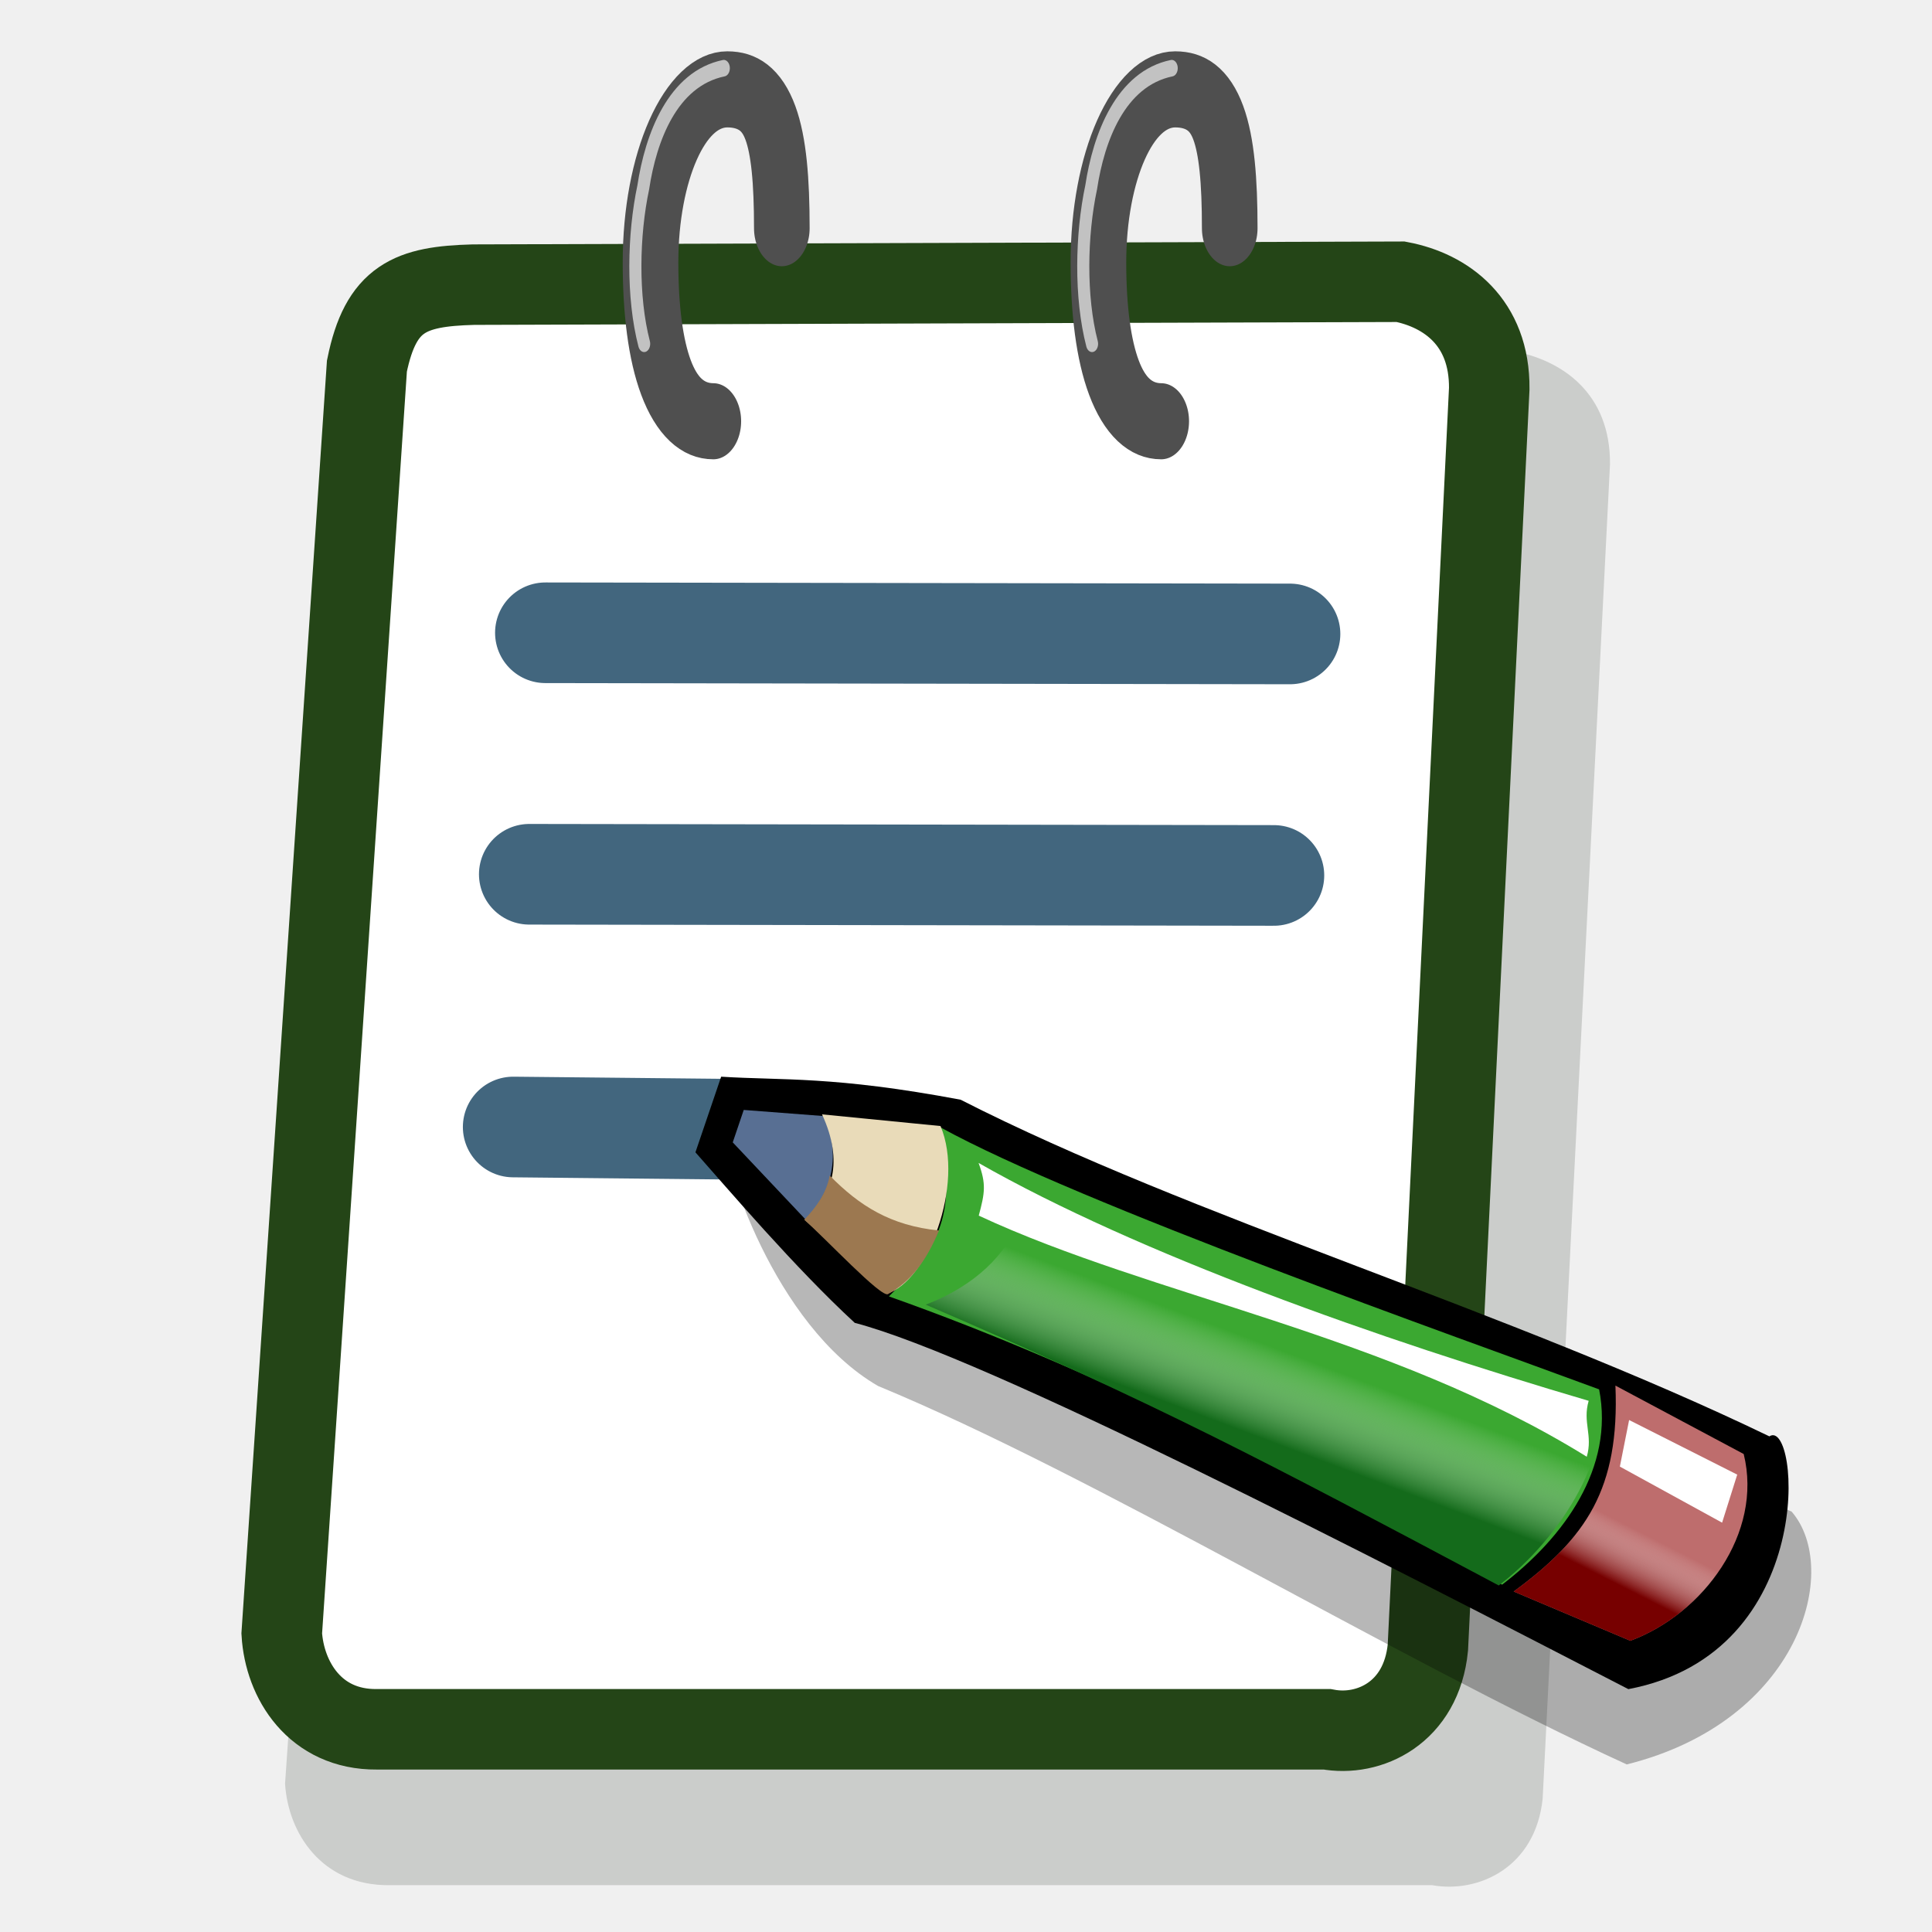
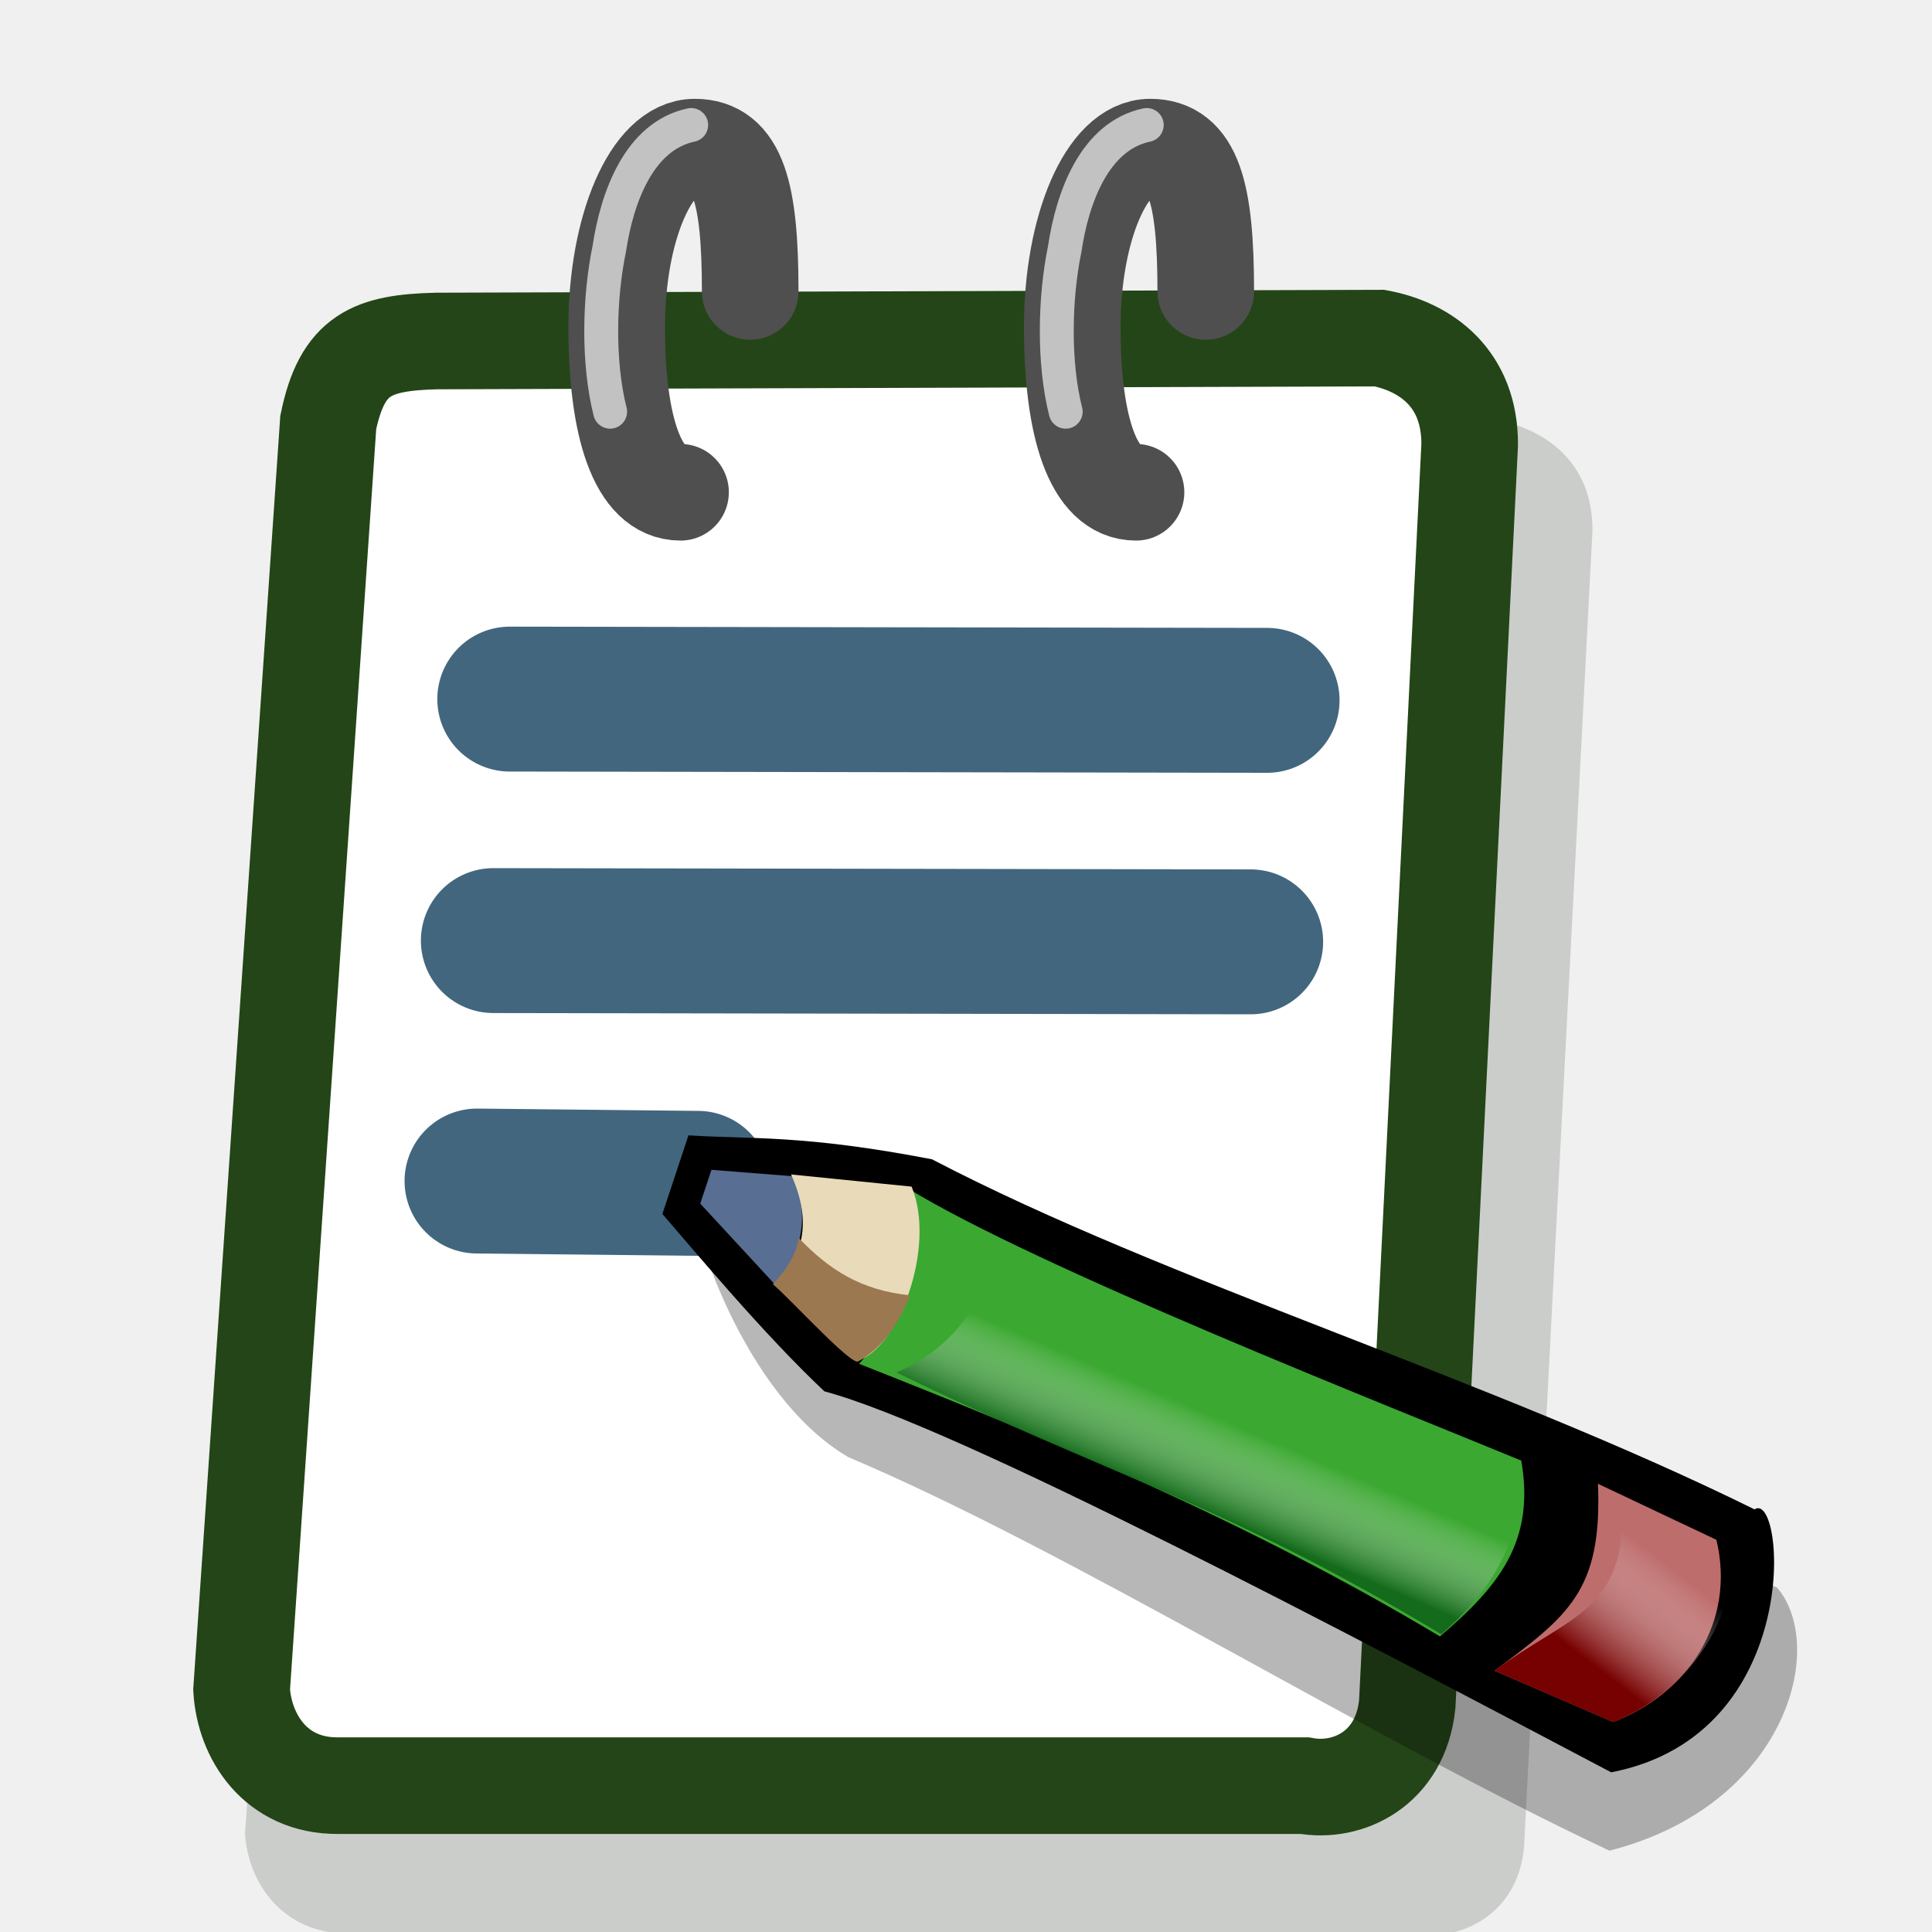
- <svg xmlns="http://www.w3.org/2000/svg" xmlns:xlink="http://www.w3.org/1999/xlink" width="48" height="48" version="1">
+ <svg xmlns="http://www.w3.org/2000/svg" xmlns:xlink="http://www.w3.org/1999/xlink" width="20" height="20" version="1">
  <defs>
    <linearGradient id="a">
      <stop offset="0" stop-color="#146b1b" />
      <stop offset="1" stop-color="#fff" stop-opacity="0" />
    </linearGradient>
    <linearGradient id="b">
      <stop offset="0" stop-color="#700" />
      <stop offset="1" stop-color="#fff" stop-opacity="0" />
    </linearGradient>
-     <linearGradient xlink:href="#b" id="c" gradientUnits="userSpaceOnUse" gradientTransform="matrix(-.24128 .68557 -.65286 -.24885 83.538 24.056)" x1="66.332" y1="23.212" x2="63.465" y2="20.963" />
-     <linearGradient xlink:href="#a" id="d" gradientUnits="userSpaceOnUse" gradientTransform="matrix(.0544 .41754 -.4859 .12374 58.235 3.32)" x1="56.328" y1="43.377" x2="51.655" y2="39.763" />
+     <linearGradient xlink:href="#b" id="c" gradientUnits="userSpaceOnUse" gradientTransform="matrix(.0203 .15933 -.14966 .03898 18.387 33.588)" x1="66.332" y1="23.212" x2="61.055" y2="17.551" />
+     <linearGradient xlink:href="#a" id="d" gradientUnits="userSpaceOnUse" gradientTransform="matrix(.01667 .14476 -.14886 .0429 17.548 33.44)" x1="56.328" y1="43.377" x2="51.655" y2="39.763" />
  </defs>
-   <path d="M35.578 46.837H9.672c-1.683.014-2.514-1.297-2.59-2.522L9.404 10.94c.38-1.798 1.176-2.1 2.902-2.142l25.28-.077c1.242.23 2.428 1.063 2.414 2.813l-1.673 33.15c-.176 1.713-1.597 2.361-2.75 2.152z" opacity=".267" fill="#666c66" fill-rule="evenodd" />
-   <path d="M32.97 42.964H9.36c-1.534.013-2.291-1.223-2.36-2.38l2.116-31.49c.346-1.697 1.072-1.98 2.645-2.022L34.8 7c1.131.217 2.213 1.003 2.2 2.655l-1.525 31.279c-.16 1.616-1.455 2.227-2.505 2.03z" fill="#fff" fill-rule="evenodd" stroke="#244517" stroke-width="2" />
-   <path d="M13.55 15.721l18.5.029M12.75 28l5.397.055" fill="none" stroke="#42667e" stroke-width="2.5" stroke-linecap="round" />
+   <path d="M14.611 20.02H3.633c-.713.005-1.065-.534-1.097-1.038L3.52 5.253c.16-.74.498-.864 1.23-.881l10.712-.032c.526.095 1.029.437 1.023 1.157l-.709 13.638c-.074.704-.677.97-1.165.885z" opacity=".267" fill="#666c66" fill-rule="evenodd" />
+   <path d="M13.506 18.485H3.501c-.65.005-.97-.51-1-.992l.897-13.12c.146-.707.454-.826 1.12-.843l9.763-.03c.48.09.938.418.933 1.106l-.646 13.033c-.068.673-.617.928-1.062.846z" fill="#fff" fill-rule="evenodd" stroke="#244517" />
+   <path d="M5.277 7.237l7.84.013M4.938 12.226l2.287.024" fill="none" stroke="#42667e" stroke-width="1.5" stroke-linecap="round" />
  <g font-size="12" fill="none" stroke-linecap="round">
-     <path transform="matrix(.4517 0 0 .61794 14.418 -5.446)" d="M31.951 25.75c-2.33 0-3.454-2.548-3.454-6.388s1.891-6.956 4.221-6.956 3.001 1.742 3.001 5.582" stroke="#4f4f4f" stroke-width="3.059" />
-     <path transform="matrix(.4517 0 0 .61794 14.418 -5.446)" d="M28.146 22.636c-.67-1.886-.601-4.386-.048-6.292.415-2 1.614-4.365 4.429-4.79" stroke="#c2c2c2" stroke-width=".665" />
+     <path d="M11.76 5.096c-.446 0-.66-.682-.66-1.71 0-1.029.361-1.863.807-1.863.446 0 .575.466.575 1.494" stroke="#4f4f4f" />
+     <path d="M11.032 4.262c-.128-.505-.115-1.175-.01-1.685.08-.536.31-1.169.849-1.283" stroke="#c2c2c2" stroke-width=".351" />
  </g>
  <g font-size="12" fill="none" stroke-linecap="round">
-     <path d="M31.951 25.75c-2.33 0-3.454-2.548-3.454-6.388s1.891-6.956 4.221-6.956 3.001 1.742 3.001 5.582" transform="matrix(.4517 0 0 .61794 3.29 -5.446)" stroke="#4f4f4f" stroke-width="3.059" />
-     <path d="M28.146 22.636c-.67-1.886-.601-4.386-.048-6.292.415-2 1.614-4.365 4.429-4.79" transform="matrix(.4517 0 0 .61794 3.29 -5.446)" stroke="#c2c2c2" stroke-width=".665" />
+     <path d="M7.045 5.096c-.446 0-.661-.682-.661-1.71 0-1.029.361-1.863.808-1.863.446 0 .574.466.574 1.494" stroke="#4f4f4f" />
+     <path d="M6.316 4.262c-.128-.505-.115-1.175-.009-1.685.08-.536.31-1.169.848-1.283" stroke="#c2c2c2" stroke-width=".351" />
  </g>
-   <path d="M13.15 21.721l18.5.029" fill="none" stroke="#42667e" stroke-width="2.5" stroke-linecap="round" />
-   <g>
-     <g fill-rule="evenodd">
-       <path d="M18.013 28.18c-.085.58 1.204 4.753 3.803 6.255 5.4 2.232 12.71 6.697 18.6 9.402 4.332-1.084 5.324-4.868 4.096-6.282-6.092-2.643-11.33-5.127-17.483-7.686-3.668-.408-4.76-1.552-9.016-1.688z" fill-opacity=".283" />
-       <path d="M17.917 26.75l-.639 1.879c.798.9 2.474 2.87 3.958 4.237 3.26.852 12.885 5.831 19.22 9.1 4.751-.897 4.245-6.769 3.504-6.28-6.493-3.133-14.362-5.438-20.094-8.364-3.16-.594-4.417-.475-5.95-.572z" />
-       <path d="M40.505 40.765l-2.898-1.224c1.805-1.323 2.634-2.554 2.528-5.116l3.187 1.7c.485 1.968-1.004 3.968-2.817 4.64z" fill="#be6d6d" />
-       <path d="M39.73 34.52c.38 1.942-.865 3.672-2.41 4.85-5.16-2.768-10.044-5.324-15.235-7.161 1.302-1.29 1.68-2.006 1.272-4.205 3.475 1.915 12.858 5.214 16.374 6.515z" fill="#3ba831" />
-       <path d="M20.487 27.73c.491 1.21.001 2.106-.479 2.562l-1.803-1.91.273-.806 2.009.154z" fill="#586f93" />
-       <path d="M23.367 27.976c.612 1.453-.336 3.897-1.342 4.163l-2.023-1.825c.68-.6.967-1.447.421-2.628l2.944.29z" fill="#e9dbb9" />
-       <path d="M52.533 67.966l-3.652-5.407c4.086-.21 6.503-1.376 8.556-5.893l3.711 6.554c-.92 3.932-5.08 5.665-8.615 4.746z" transform="matrix(.4535 -.3017 .22947 .43008 1.085 27.383)" fill="url(#c)" />
-       <path d="M43.16 36.636l-2.685-1.356-.23 1.157 2.54 1.393.376-1.194z" fill="#fff" />
-       <path d="M52.228 30.74c.475 2.43-1.252 5.114-3.183 6.587-7.39-3.93-10.566-5.616-17.795-8.721 3.122-1.2 3.75-3.874 2.888-6.106 3.604 2.122 13.695 6.614 18.09 8.24z" transform="matrix(.8 0 0 .8 -2 9.529)" fill="url(#d)" />
-       <path d="M24.312 28.892c.194.526.156.745.005 1.31 4.323 2.015 10.189 2.944 15.106 5.99.156-.539-.109-.85.047-1.389-5.235-1.54-11.182-3.644-15.158-5.91z" fill="#fff" />
-       <path d="M22.065 32.15c.581-.315.96-.853 1.264-1.578-1.206-.123-1.975-.613-2.716-1.366-.077.435-.343.8-.633 1.097.53.465 1.926 1.96 2.085 1.848z" fill="#9c7850" />
-     </g>
-   </g>
+   <path d="M5.107 9.737l7.84.013" fill="none" stroke="#42667e" stroke-width="1.5" stroke-linecap="round" />
+   <path d="M7.168 12.373c-.036.251.51 2.06 1.611 2.71 2.289.967 5.387 2.903 7.882 4.075 1.836-.47 2.256-2.11 1.736-2.723-2.582-1.145-4.801-2.222-7.409-3.33-1.554-.177-2.016-.673-3.82-.732z" fill-opacity=".283" fill-rule="evenodd" />
+   <path d="M7.127 11.753l-.27.814c.338.39 1.048 1.244 1.677 1.836 1.381.37 5.46 2.528 8.145 3.944 2.013-.389 1.798-2.933 1.484-2.722-2.751-1.357-6.086-2.356-8.515-3.624-1.339-.258-1.872-.206-2.52-.248z" fill-rule="evenodd" />
+   <path d="M16.699 17.826l-1.228-.53c.765-.573 1.116-.825 1.071-1.936l1.226.58c.205.854-.3 1.596-1.069 1.886z" fill="#be6d6d" fill-rule="evenodd" />
+   <path d="M15.748 15.12c.148.842-.242 1.31-.842 1.82-2.005-1.199-3.996-2.025-6.013-2.822.506-.559.653-.869.495-1.822 1.35.83 4.995 2.26 6.36 2.824z" fill="#3ba831" fill-rule="evenodd" />
+   <path d="M8.216 12.177c.208.525 0 .913-.203 1.11l-.764-.827.116-.35.851.067z" fill="#586f93" fill-rule="evenodd" />
+   <path d="M9.437 12.284c.26.63-.143 1.69-.569 1.804l-.857-.79c.288-.26.41-.628.178-1.14l1.248.126z" fill="#e9dbb9" fill-rule="evenodd" />
+   <path d="M16.699 45.826l-1.228-.53c.765-.573 1.366-.607 1.321-1.717l1.101.236c.205.854-.425 1.72-1.194 2.011z" fill="url(#c)" fill-rule="evenodd" transform="translate(0 -28)" />
+   <path d="M15.708 42.947c.145.842-.196 1.46-.788 1.971-2.264-1.362-3.424-1.634-5.639-2.71.957-.417 1.149-1.344.885-2.118 1.104.736 4.196 2.293 5.542 2.857z" fill="url(#d)" fill-rule="evenodd" transform="translate(0 -28)" />
+   <path d="M8.885 14.093c.246-.137.407-.37.536-.684-.512-.053-.837-.265-1.151-.592-.033.188-.146.346-.269.475.225.202.817.85.884.801z" fill="#9c7850" fill-rule="evenodd" />
</svg>
